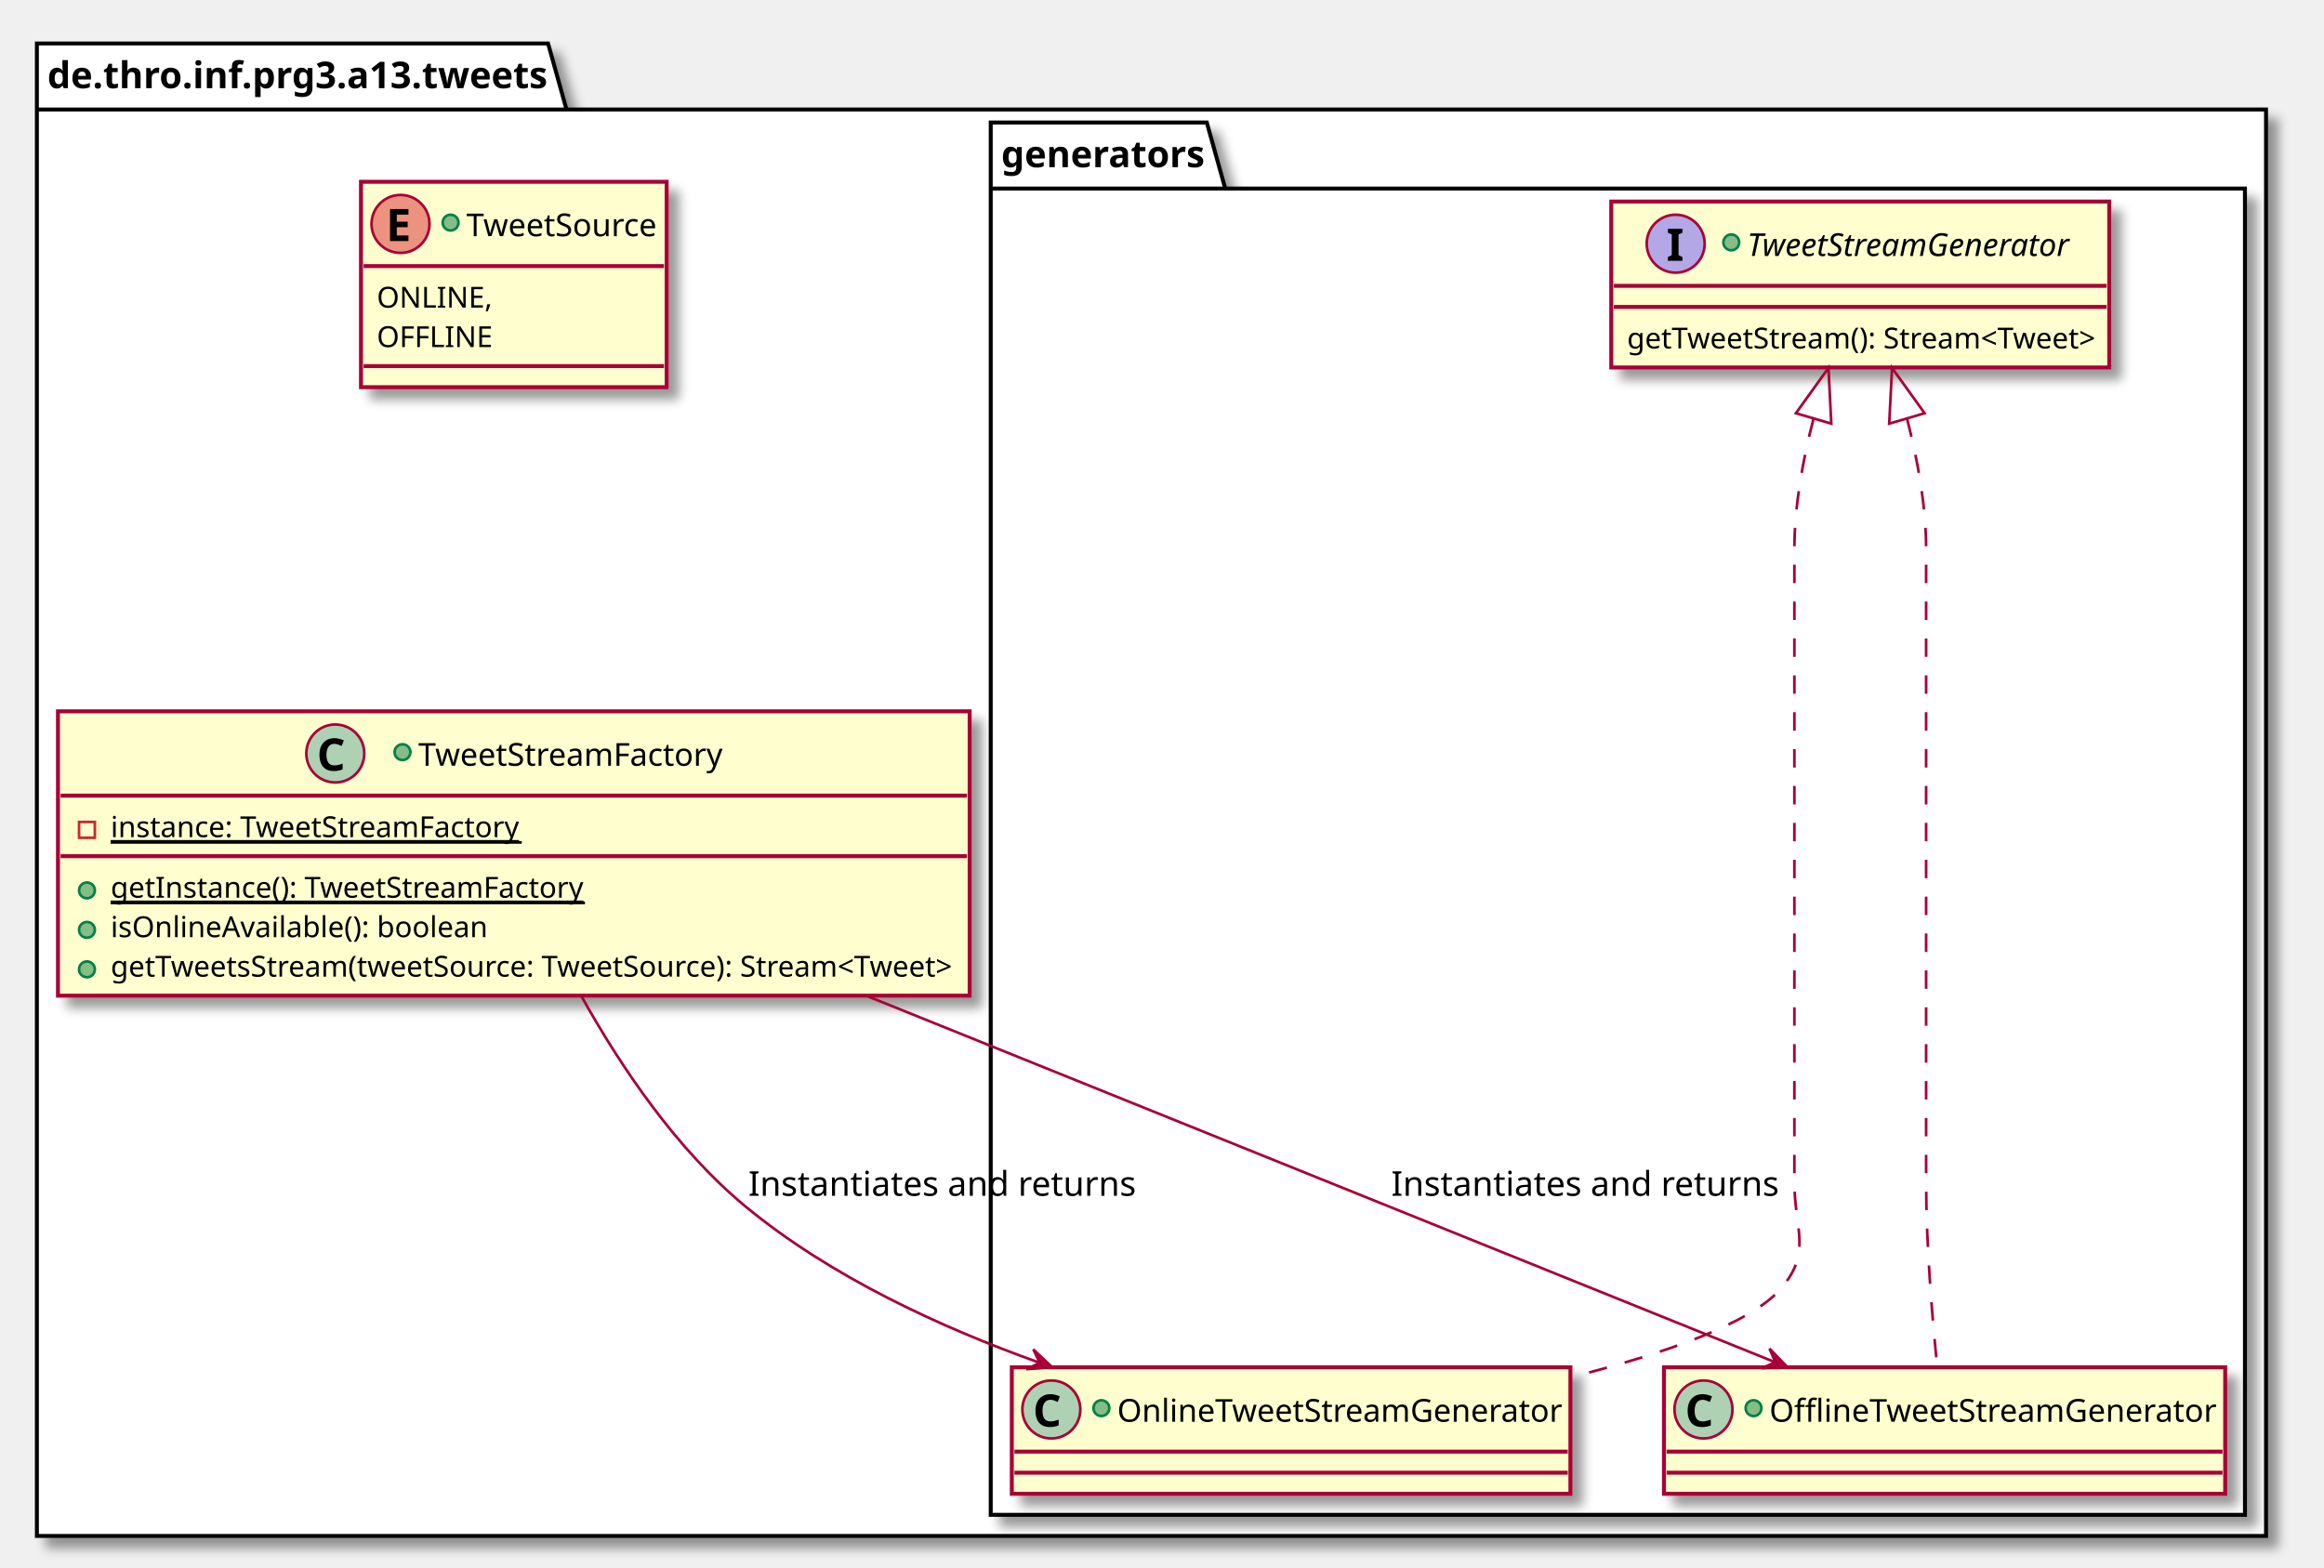
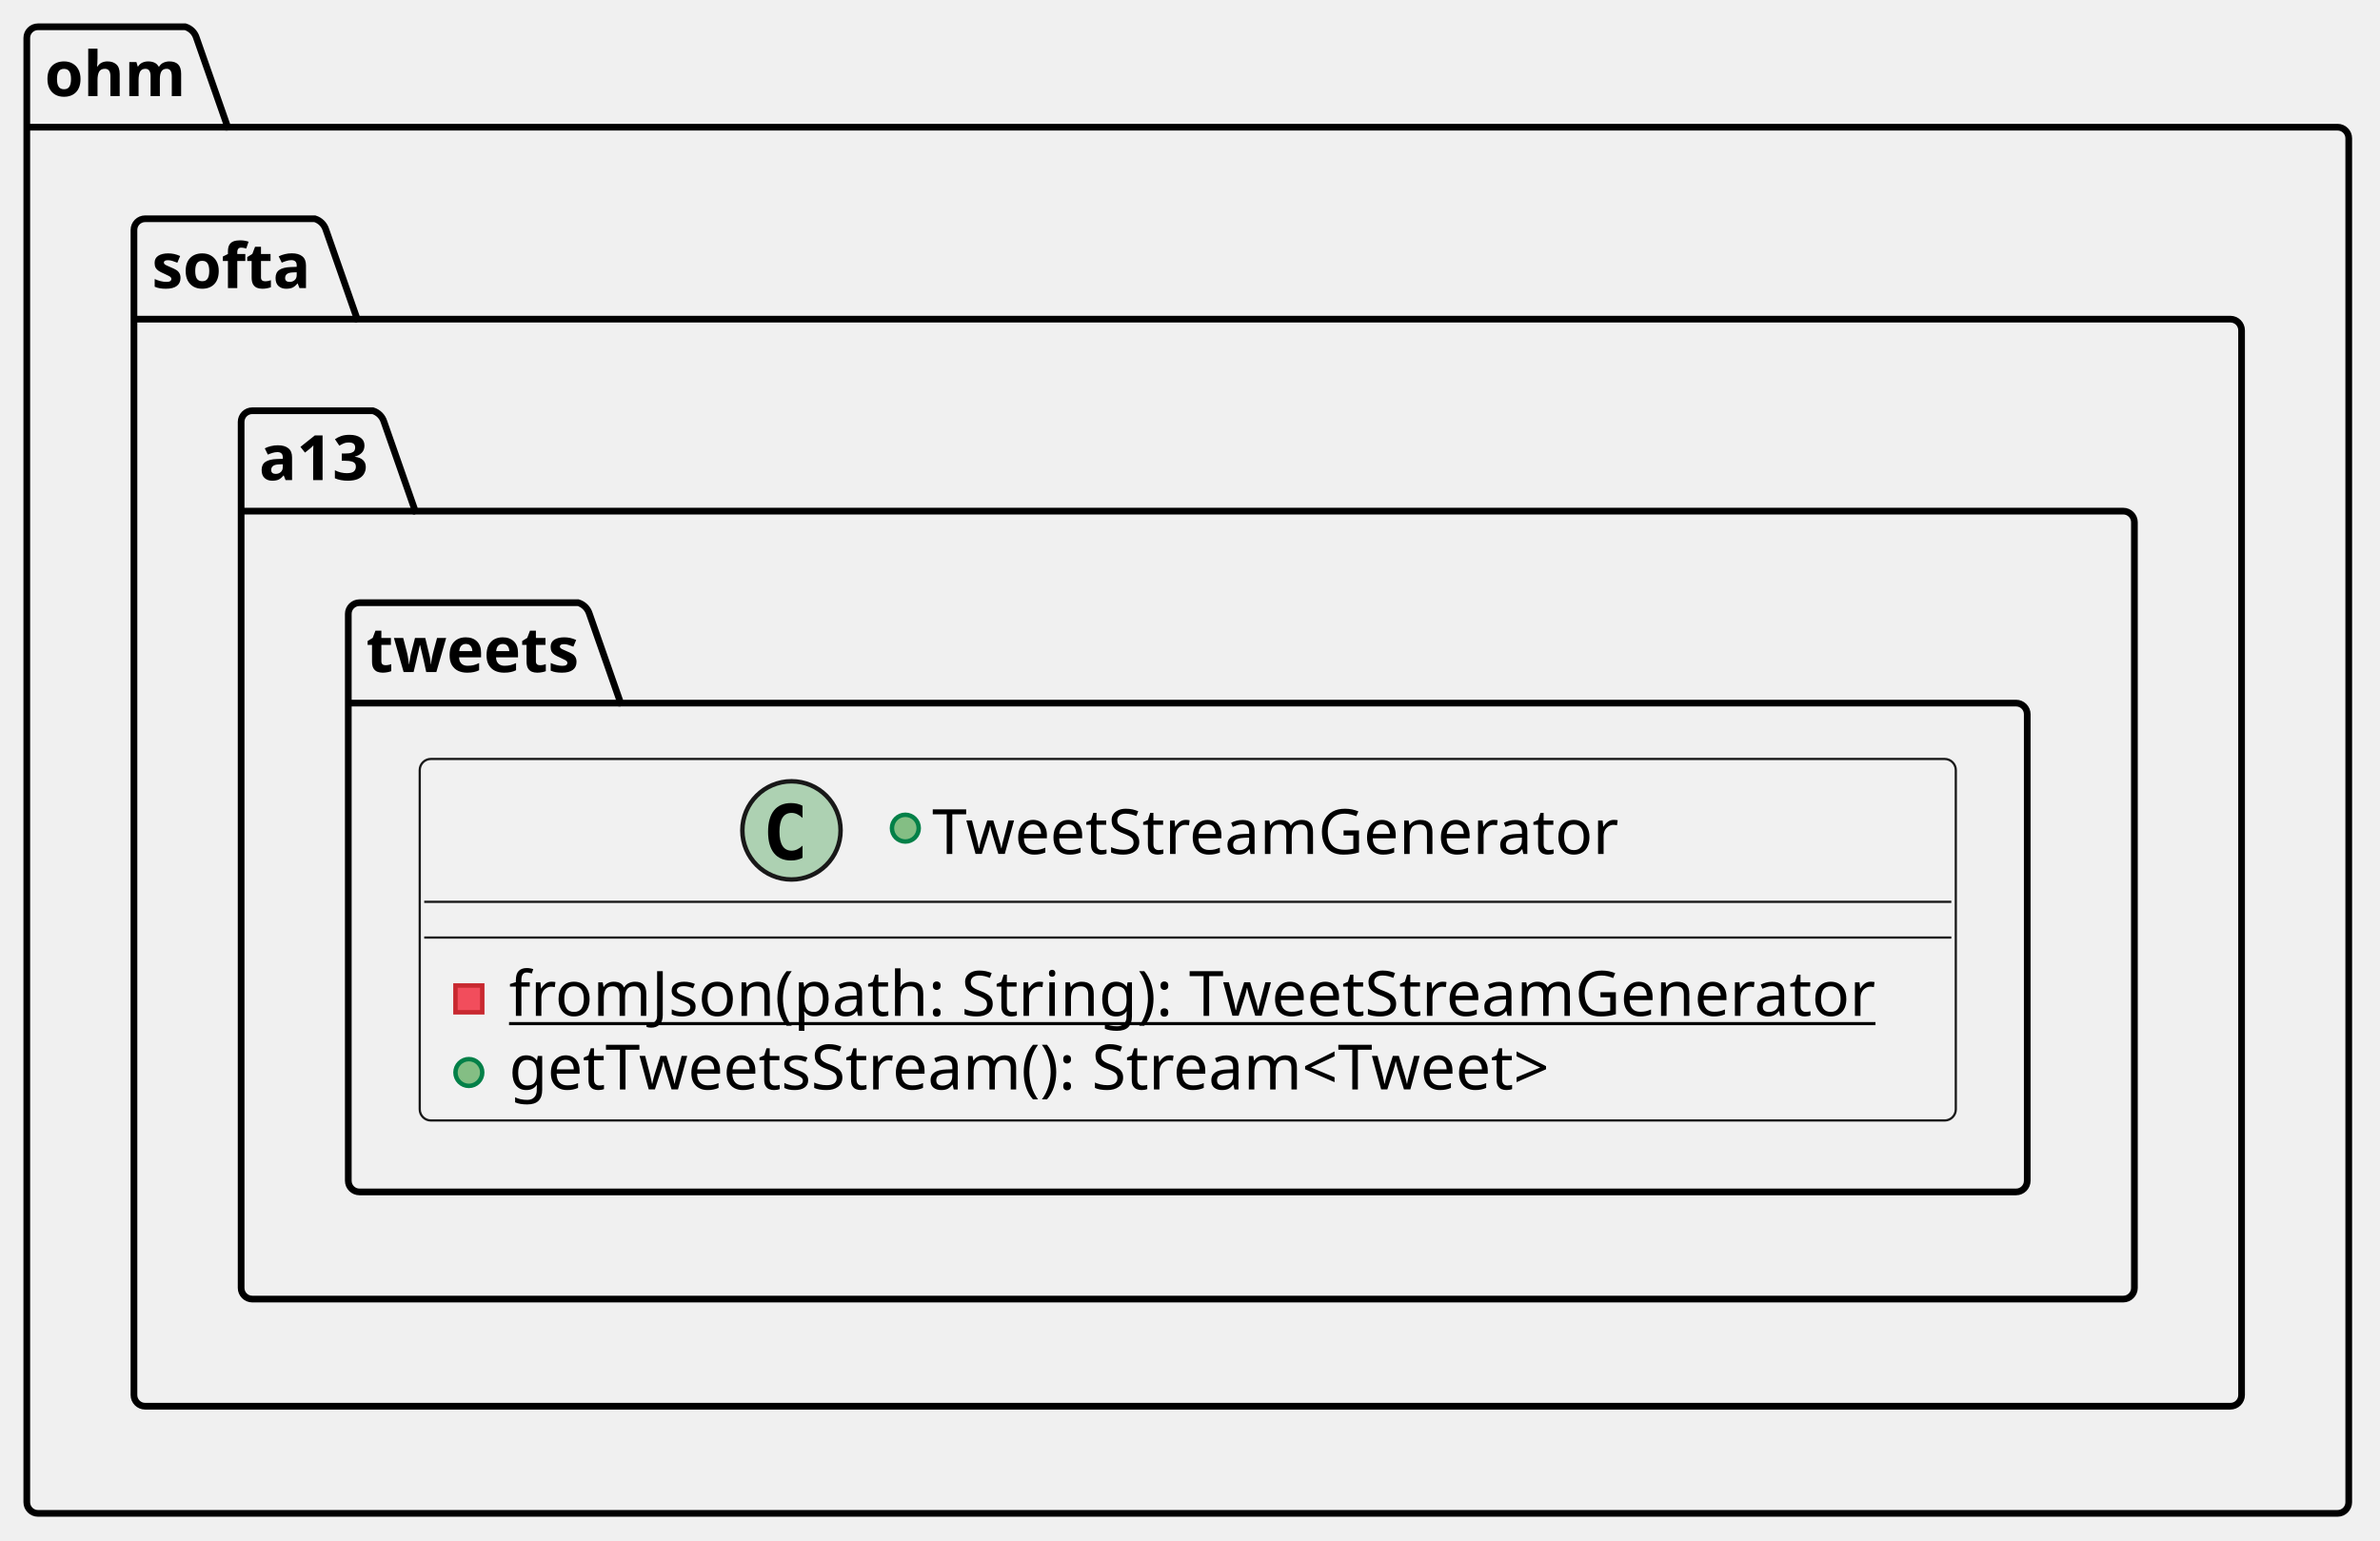
- <svg xmlns="http://www.w3.org/2000/svg" contentScriptType="application/ecmascript" contentStyleType="text/css" height="595px" preserveAspectRatio="none" style="width:882px;height:595px;" version="1.1" viewBox="0 0 882 595" width="882px" zoomAndPan="magnify">
-   <defs>
-     <filter height="300%" id="fs0ljapmh56cy" width="300%" x="-1" y="-1">
-       <feGaussianBlur result="blurOut" stdDeviation="2.0" />
-       <feColorMatrix in="blurOut" result="blurOut2" type="matrix" values="0 0 0 0 0 0 0 0 0 0 0 0 0 0 0 0 0 0 .4 0" />
-       <feOffset dx="4.0" dy="4.0" in="blurOut2" result="blurOut3" />
-       <feBlend in="SourceGraphic" in2="blurOut3" mode="normal" />
-     </filter>
-   </defs>
+ <svg xmlns="http://www.w3.org/2000/svg" contentStyleType="text/css" height="345px" preserveAspectRatio="none" style="width:533px;height:345px;background:#FFFFFF;" version="1.1" viewBox="0 0 533 345" width="533px" zoomAndPan="magnify">
+   <defs />
  <g>
-     <polygon fill="#FFFFFF" filter="url(#fs0ljapmh56cy)" points="14,16.5,208,16.5,215,41.568,860,41.568,860,583,14,583,14,16.5" style="stroke: #000000; stroke-width: 1.5;" />
-     <line style="stroke: #000000; stroke-width: 1.5;" x1="14" x2="215" y1="41.568" y2="41.568" />
-     <text fill="#000000" font-family="sans-serif" font-size="14" font-weight="bold" lengthAdjust="spacingAndGlyphs" textLength="188" x="18" y="33.466">de.thro.inf.prg3.a13.tweets</text>
-     <polygon fill="#FFFFFF" filter="url(#fs0ljapmh56cy)" points="376,46.5,458,46.5,465,71.568,852,71.568,852,575,376,575,376,46.5" style="stroke: #000000; stroke-width: 1.5;" />
-     <line style="stroke: #000000; stroke-width: 1.5;" x1="376" x2="465" y1="71.568" y2="71.568" />
-     <text fill="#000000" font-family="sans-serif" font-size="14" font-weight="bold" lengthAdjust="spacingAndGlyphs" textLength="76" x="380" y="63.466">generators</text>
-     <rect fill="#FEFECE" filter="url(#fs0ljapmh56cy)" height="107.928" id="TweetStreamFactory" style="stroke: #A80036; stroke-width: 1.5;" width="346" x="22" y="270" />
-     <ellipse cx="127.25" cy="286" fill="#ADD1B2" rx="11" ry="11" style="stroke: #A80036; stroke-width: 1.0;" />
-     <path d="M126.938,282.328 Q125.453,282.328 124.672,283.438 Q123.891,284.547 123.891,286.469 Q123.891,288.406 124.609,289.469 Q125.328,290.531 126.938,290.531 Q127.672,290.531 128.406,290.359 Q129.156,290.188 130.031,289.875 L130.031,292.047 Q129.219,292.359 128.438,292.516 Q127.656,292.672 126.688,292.672 Q124.828,292.672 123.609,291.906 Q122.391,291.125 121.812,289.719 Q121.234,288.312 121.234,286.453 Q121.234,284.609 121.891,283.203 Q122.562,281.797 123.828,281 Q125.094,280.188 126.938,280.188 Q127.828,280.188 128.734,280.422 Q129.656,280.656 130.484,281.047 L129.656,283.141 Q128.969,282.812 128.281,282.578 Q127.594,282.328 126.938,282.328 Z " />
-     <ellipse cx="152.75" cy="285.5" fill="#84BE84" rx="3" ry="3" style="stroke: #038048; stroke-width: 1.0;" />
-     <text fill="#000000" font-family="sans-serif" font-size="12" lengthAdjust="spacingAndGlyphs" textLength="116" x="158.75" y="290.656">TweetStreamFactory</text>
-     <line style="stroke: #A80036; stroke-width: 1.5;" x1="23" x2="367" y1="302" y2="302" />
-     <rect fill="none" height="6" style="stroke: #C82930; stroke-width: 1.0;" width="6" x="30" y="311.991" />
-     <text fill="#000000" font-family="sans-serif" font-size="11" lengthAdjust="spacingAndGlyphs" text-decoration="underline" textLength="156" x="42" y="317.759">instance: TweetStreamFactory</text>
-     <line style="stroke: #000000; stroke-width: 1.0;" x1="42" x2="198" y1="319.759" y2="319.759" />
-     <line style="stroke: #A80036; stroke-width: 1.5;" x1="23" x2="367" y1="324.982" y2="324.982" />
-     <ellipse cx="33" cy="337.973" fill="#84BE84" rx="3" ry="3" style="stroke: #038048; stroke-width: 1.0;" />
-     <text fill="#000000" font-family="sans-serif" font-size="11" lengthAdjust="spacingAndGlyphs" text-decoration="underline" textLength="180" x="42" y="340.741">getInstance(): TweetStreamFactory</text>
-     <line style="stroke: #000000; stroke-width: 1.0;" x1="42" x2="222" y1="342.741" y2="342.741" />
-     <ellipse cx="33" cy="352.955" fill="#84BE84" rx="3" ry="3" style="stroke: #038048; stroke-width: 1.0;" />
-     <text fill="#000000" font-family="sans-serif" font-size="11" lengthAdjust="spacingAndGlyphs" textLength="145" x="42" y="355.723">isOnlineAvailable(): boolean</text>
-     <ellipse cx="33" cy="367.937" fill="#84BE84" rx="3" ry="3" style="stroke: #038048; stroke-width: 1.0;" />
-     <text fill="#000000" font-family="sans-serif" font-size="11" lengthAdjust="spacingAndGlyphs" textLength="320" x="42" y="370.705">getTweetsStream(tweetSource: TweetSource): Stream&lt;Tweet&gt;</text>
-     <rect fill="#FEFECE" filter="url(#fs0ljapmh56cy)" height="77.964" id="TweetSource" style="stroke: #A80036; stroke-width: 1.5;" width="116" x="137" y="69" />
-     <ellipse cx="152" cy="85" fill="#EB937F" rx="11" ry="11" style="stroke: #A80036; stroke-width: 1.0;" />
-     <path d="M155.016,91.5 L148.031,91.5 L148.031,79.359 L155.016,79.359 L155.016,81.469 L150.594,81.469 L150.594,84.141 L154.719,84.141 L154.719,86.25 L150.594,86.25 L150.594,89.375 L155.016,89.375 L155.016,91.5 Z " />
-     <ellipse cx="171" cy="84.5" fill="#84BE84" rx="3" ry="3" style="stroke: #038048; stroke-width: 1.0;" />
-     <text fill="#000000" font-family="sans-serif" font-size="12" lengthAdjust="spacingAndGlyphs" textLength="73" x="177" y="89.656">TweetSource</text>
-     <line style="stroke: #A80036; stroke-width: 1.5;" x1="138" x2="252" y1="101" y2="101" />
-     <text fill="#000000" font-family="sans-serif" font-size="11" lengthAdjust="spacingAndGlyphs" textLength="44" x="143" y="116.759">ONLINE,</text>
-     <text fill="#000000" font-family="sans-serif" font-size="11" lengthAdjust="spacingAndGlyphs" textLength="45" x="143" y="131.741">OFFLINE</text>
-     <line style="stroke: #A80036; stroke-width: 1.5;" x1="138" x2="252" y1="138.964" y2="138.964" />
-     <rect fill="#FEFECE" filter="url(#fs0ljapmh56cy)" height="62.982" id="TweetStreamGenerator" style="stroke: #A80036; stroke-width: 1.5;" width="189" x="611.5" y="76.5" />
-     <ellipse cx="635.95" cy="92.5" fill="#B4A7E5" rx="11" ry="11" style="stroke: #A80036; stroke-width: 1.0;" />
-     <path d="M638.513,99 L632.997,99 L632.997,97.531 L634.466,96.859 L634.466,89 L632.997,88.328 L632.997,86.859 L638.513,86.859 L638.513,88.328 L637.044,89 L637.044,96.859 L638.513,97.531 L638.513,99 Z " />
-     <ellipse cx="657.05" cy="92" fill="#84BE84" rx="3" ry="3" style="stroke: #038048; stroke-width: 1.0;" />
-     <text fill="#000000" font-family="sans-serif" font-size="12" font-style="italic" lengthAdjust="spacingAndGlyphs" textLength="125" x="663.05" y="97.156">TweetStreamGenerator</text>
-     <line style="stroke: #A80036; stroke-width: 1.5;" x1="612.5" x2="799.5" y1="108.5" y2="108.5" />
-     <line style="stroke: #A80036; stroke-width: 1.5;" x1="612.5" x2="799.5" y1="116.5" y2="116.5" />
-     <text fill="#000000" font-family="sans-serif" font-size="11" lengthAdjust="spacingAndGlyphs" textLength="177" x="617.5" y="132.259">getTweetStream(): Stream&lt;Tweet&gt;</text>
-     <rect fill="#FEFECE" filter="url(#fs0ljapmh56cy)" height="48" id="OnlineTweetStreamGenerator" style="stroke: #A80036; stroke-width: 1.5;" width="212" x="384" y="519" />
-     <ellipse cx="399" cy="535" fill="#ADD1B2" rx="11" ry="11" style="stroke: #A80036; stroke-width: 1.0;" />
-     <path d="M398.688,531.328 Q397.203,531.328 396.422,532.438 Q395.641,533.547 395.641,535.469 Q395.641,537.406 396.359,538.469 Q397.078,539.531 398.688,539.531 Q399.422,539.531 400.156,539.359 Q400.906,539.188 401.781,538.875 L401.781,541.047 Q400.969,541.359 400.188,541.516 Q399.406,541.672 398.438,541.672 Q396.578,541.672 395.359,540.906 Q394.141,540.125 393.562,538.719 Q392.984,537.312 392.984,535.453 Q392.984,533.609 393.641,532.203 Q394.312,530.797 395.578,530 Q396.844,529.188 398.688,529.188 Q399.578,529.188 400.484,529.422 Q401.406,529.656 402.234,530.047 L401.406,532.141 Q400.719,531.812 400.031,531.578 Q399.344,531.328 398.688,531.328 Z " />
-     <ellipse cx="418" cy="534.5" fill="#84BE84" rx="3" ry="3" style="stroke: #038048; stroke-width: 1.0;" />
-     <text fill="#000000" font-family="sans-serif" font-size="12" lengthAdjust="spacingAndGlyphs" textLength="169" x="424" y="539.656">OnlineTweetStreamGenerator</text>
-     <line style="stroke: #A80036; stroke-width: 1.5;" x1="385" x2="595" y1="551" y2="551" />
-     <line style="stroke: #A80036; stroke-width: 1.5;" x1="385" x2="595" y1="559" y2="559" />
-     <rect fill="#FEFECE" filter="url(#fs0ljapmh56cy)" height="48" id="OfflineTweetStreamGenerator" style="stroke: #A80036; stroke-width: 1.5;" width="213" x="631.5" y="519" />
-     <ellipse cx="646.5" cy="535" fill="#ADD1B2" rx="11" ry="11" style="stroke: #A80036; stroke-width: 1.0;" />
-     <path d="M646.188,531.328 Q644.703,531.328 643.922,532.438 Q643.141,533.547 643.141,535.469 Q643.141,537.406 643.859,538.469 Q644.578,539.531 646.188,539.531 Q646.922,539.531 647.656,539.359 Q648.406,539.188 649.281,538.875 L649.281,541.047 Q648.469,541.359 647.688,541.516 Q646.906,541.672 645.938,541.672 Q644.078,541.672 642.859,540.906 Q641.641,540.125 641.062,538.719 Q640.484,537.312 640.484,535.453 Q640.484,533.609 641.141,532.203 Q641.812,530.797 643.078,530 Q644.344,529.188 646.188,529.188 Q647.078,529.188 647.984,529.422 Q648.906,529.656 649.734,530.047 L648.906,532.141 Q648.219,531.812 647.531,531.578 Q646.844,531.328 646.188,531.328 Z " />
-     <ellipse cx="665.5" cy="534.5" fill="#84BE84" rx="3" ry="3" style="stroke: #038048; stroke-width: 1.0;" />
-     <text fill="#000000" font-family="sans-serif" font-size="12" lengthAdjust="spacingAndGlyphs" textLength="170" x="671.5" y="539.656">OfflineTweetStreamGenerator</text>
-     <line style="stroke: #A80036; stroke-width: 1.5;" x1="632.5" x2="843.5" y1="551" y2="551" />
-     <line style="stroke: #A80036; stroke-width: 1.5;" x1="632.5" x2="843.5" y1="559" y2="559" />
-     <path d="M688.243,158.996 C684.165,174.677 681,192.123 681,208.5 C681,208.5 681,208.5 681,448.5 C681,466.637 687.761,475.193 676,489 C664.58,502.407 631.364,513.883 596.101,522.764 " fill="none" id="TweetStreamGenerator-OnlineTweetStreamGenerator" style="stroke: #A80036; stroke-width: 1.0; stroke-dasharray: 7.0,7.0;" />
-     <polygon fill="none" points="681.578,156.847,693.939,139.637,695.009,160.8,681.578,156.847" style="stroke: #A80036; stroke-width: 1.0;" />
-     <path d="M723.757,158.996 C727.835,174.677 731,192.123 731,208.5 C731,208.5 731,208.5 731,448.5 C731,472.519 733.277,499.878 735.233,518.955 " fill="none" id="TweetStreamGenerator-OfflineTweetStreamGenerator" style="stroke: #A80036; stroke-width: 1.0; stroke-dasharray: 7.0,7.0;" />
-     <polygon fill="none" points="716.991,160.8,718.061,139.637,730.422,156.847,716.991,160.8" style="stroke: #A80036; stroke-width: 1.0;" />
-     <path d="M220.746,378.281 C235.766,405.207 256.913,436.483 283,458 C315.196,484.555 356.823,503.791 394.295,517.175 " fill="none" id="TweetStreamFactory-OnlineTweetStreamGenerator" style="stroke: #A80036; stroke-width: 1.0;" />
-     <polygon fill="#A80036" points="399.316,518.942,392.155,512.181,394.6,517.282,389.498,519.727,399.316,518.942" style="stroke: #A80036; stroke-width: 1.0;" />
-     <text fill="#000000" font-family="sans-serif" font-size="13" lengthAdjust="spacingAndGlyphs" textLength="144" x="284" y="453.897">Instantiates and returns</text>
-     <path d="M329.225,378.135 C438.955,422.391 589.284,483.02 673.701,517.067 " fill="none" id="TweetStreamFactory-OfflineTweetStreamGenerator" style="stroke: #A80036; stroke-width: 1.0;" />
-     <polygon fill="#A80036" points="678.418,518.97,671.567,511.894,673.78,517.099,668.575,519.313,678.418,518.97" style="stroke: #A80036; stroke-width: 1.0;" />
-     <text fill="#000000" font-family="sans-serif" font-size="13" lengthAdjust="spacingAndGlyphs" textLength="144" x="528" y="453.897">Instantiates and returns</text>
+     <g id="cluster_ohm">
+       <path d="M8.5,6 L41.5,6 A3.75,3.75 0 0 1 44,8.5 L51,28.488 L523.5,28.488 A2.5,2.5 0 0 1 526,30.988 L526,336.48 A2.5,2.5 0 0 1 523.5,338.98 L8.5,338.98 A2.5,2.5 0 0 1 6,336.48 L6,8.5 A2.5,2.5 0 0 1 8.5,6 " fill="none" style="stroke:#000000;stroke-width:1.5;" />
+       <line style="stroke:#000000;stroke-width:1.5;" x1="6" x2="51" y1="28.488" y2="28.488" />
+       <text fill="#000000" font-family="sans-serif" font-size="14" font-weight="bold" lengthAdjust="spacing" textLength="32" x="10" y="21.535">ohm</text>
+     </g>
+     <g id="cluster_softa">
+       <path d="M32.5,49 L70.5,49 A3.75,3.75 0 0 1 73,51.5 L80,71.488 L499.5,71.488 A2.5,2.5 0 0 1 502,73.988 L502,312.48 A2.5,2.5 0 0 1 499.5,314.98 L32.5,314.98 A2.5,2.5 0 0 1 30,312.48 L30,51.5 A2.5,2.5 0 0 1 32.5,49 " fill="none" style="stroke:#000000;stroke-width:1.5;" />
+       <line style="stroke:#000000;stroke-width:1.5;" x1="30" x2="80" y1="71.488" y2="71.488" />
+       <text fill="#000000" font-family="sans-serif" font-size="14" font-weight="bold" lengthAdjust="spacing" textLength="37" x="34" y="64.535">softa</text>
+     </g>
+     <g id="cluster_a13">
+       <path d="M56.5,92 L83.5,92 A3.75,3.75 0 0 1 86,94.5 L93,114.488 L475.5,114.488 A2.5,2.5 0 0 1 478,116.988 L478,288.48 A2.5,2.5 0 0 1 475.5,290.98 L56.5,290.98 A2.5,2.5 0 0 1 54,288.48 L54,94.5 A2.5,2.5 0 0 1 56.5,92 " fill="none" style="stroke:#000000;stroke-width:1.5;" />
+       <line style="stroke:#000000;stroke-width:1.5;" x1="54" x2="93" y1="114.488" y2="114.488" />
+       <text fill="#000000" font-family="sans-serif" font-size="14" font-weight="bold" lengthAdjust="spacing" textLength="26" x="58" y="107.535">a13</text>
+     </g>
+     <g id="cluster_tweets">
+       <path d="M80.5,135 L129.5,135 A3.75,3.75 0 0 1 132,137.5 L139,157.488 L451.5,157.488 A2.5,2.5 0 0 1 454,159.988 L454,264.48 A2.5,2.5 0 0 1 451.5,266.98 L80.5,266.98 A2.5,2.5 0 0 1 78,264.48 L78,137.5 A2.5,2.5 0 0 1 80.5,135 " fill="none" style="stroke:#000000;stroke-width:1.5;" />
+       <line style="stroke:#000000;stroke-width:1.5;" x1="78" x2="139" y1="157.488" y2="157.488" />
+       <text fill="#000000" font-family="sans-serif" font-size="14" font-weight="bold" lengthAdjust="spacing" textLength="48" x="82" y="150.535">tweets</text>
+     </g>
+     <g id="elem_TweetStreamGenerator">
+       <rect codeLine="4" fill="#F1F1F1" height="80.977" id="TweetStreamGenerator" rx="2.5" ry="2.5" style="stroke:#181818;stroke-width:0.5;" width="344" x="94" y="170" />
+       <ellipse cx="177.25" cy="186" fill="#ADD1B2" rx="11" ry="11" style="stroke:#181818;stroke-width:1.0;" />
+       <path d="M179.723,192.143 Q179.142,192.442 178.503,192.591 Q177.864,192.741 177.158,192.741 Q174.651,192.741 173.332,191.089 Q172.012,189.437 172.012,186.316 Q172.012,183.186 173.332,181.535 Q174.651,179.883 177.158,179.883 Q177.864,179.883 178.511,180.032 Q179.159,180.182 179.723,180.481 L179.723,183.203 Q179.092,182.622 178.499,182.352 Q177.905,182.083 177.274,182.083 Q175.93,182.083 175.245,183.149 Q174.56,184.216 174.56,186.316 Q174.56,188.408 175.245,189.474 Q175.93,190.541 177.274,190.541 Q177.905,190.541 178.499,190.271 Q179.092,190.001 179.723,189.42 Z " fill="#000000" />
+       <ellipse cx="202.75" cy="185.5" fill="#84BE84" rx="3" ry="3" style="stroke:#038048;stroke-width:1.0;" />
+       <text fill="#000000" font-family="sans-serif" font-size="14" lengthAdjust="spacing" textLength="158" x="208.75" y="191.291">TweetStreamGenerator</text>
+       <line style="stroke:#181818;stroke-width:0.5;" x1="95" x2="437" y1="202" y2="202" />
+       <line style="stroke:#181818;stroke-width:0.5;" x1="95" x2="437" y1="210" y2="210" />
+       <rect fill="#F24D5C" height="6" style="stroke:#C82930;stroke-width:1.0;" width="6" x="102" y="220.744" />
+       <text fill="#000000" font-family="sans-serif" font-size="14" lengthAdjust="spacing" text-decoration="underline" textLength="318" x="114" y="227.535">fromJson(path: String): TweetStreamGenerator</text>
+       <ellipse cx="105" cy="240.232" fill="#84BE84" rx="3" ry="3" style="stroke:#038048;stroke-width:1.0;" />
+       <text fill="#000000" font-family="sans-serif" font-size="14" lengthAdjust="spacing" textLength="247" x="114" y="244.023">getTweetsStream(): Stream&lt;Tweet&gt;</text>
+     </g>
  </g>
</svg>
